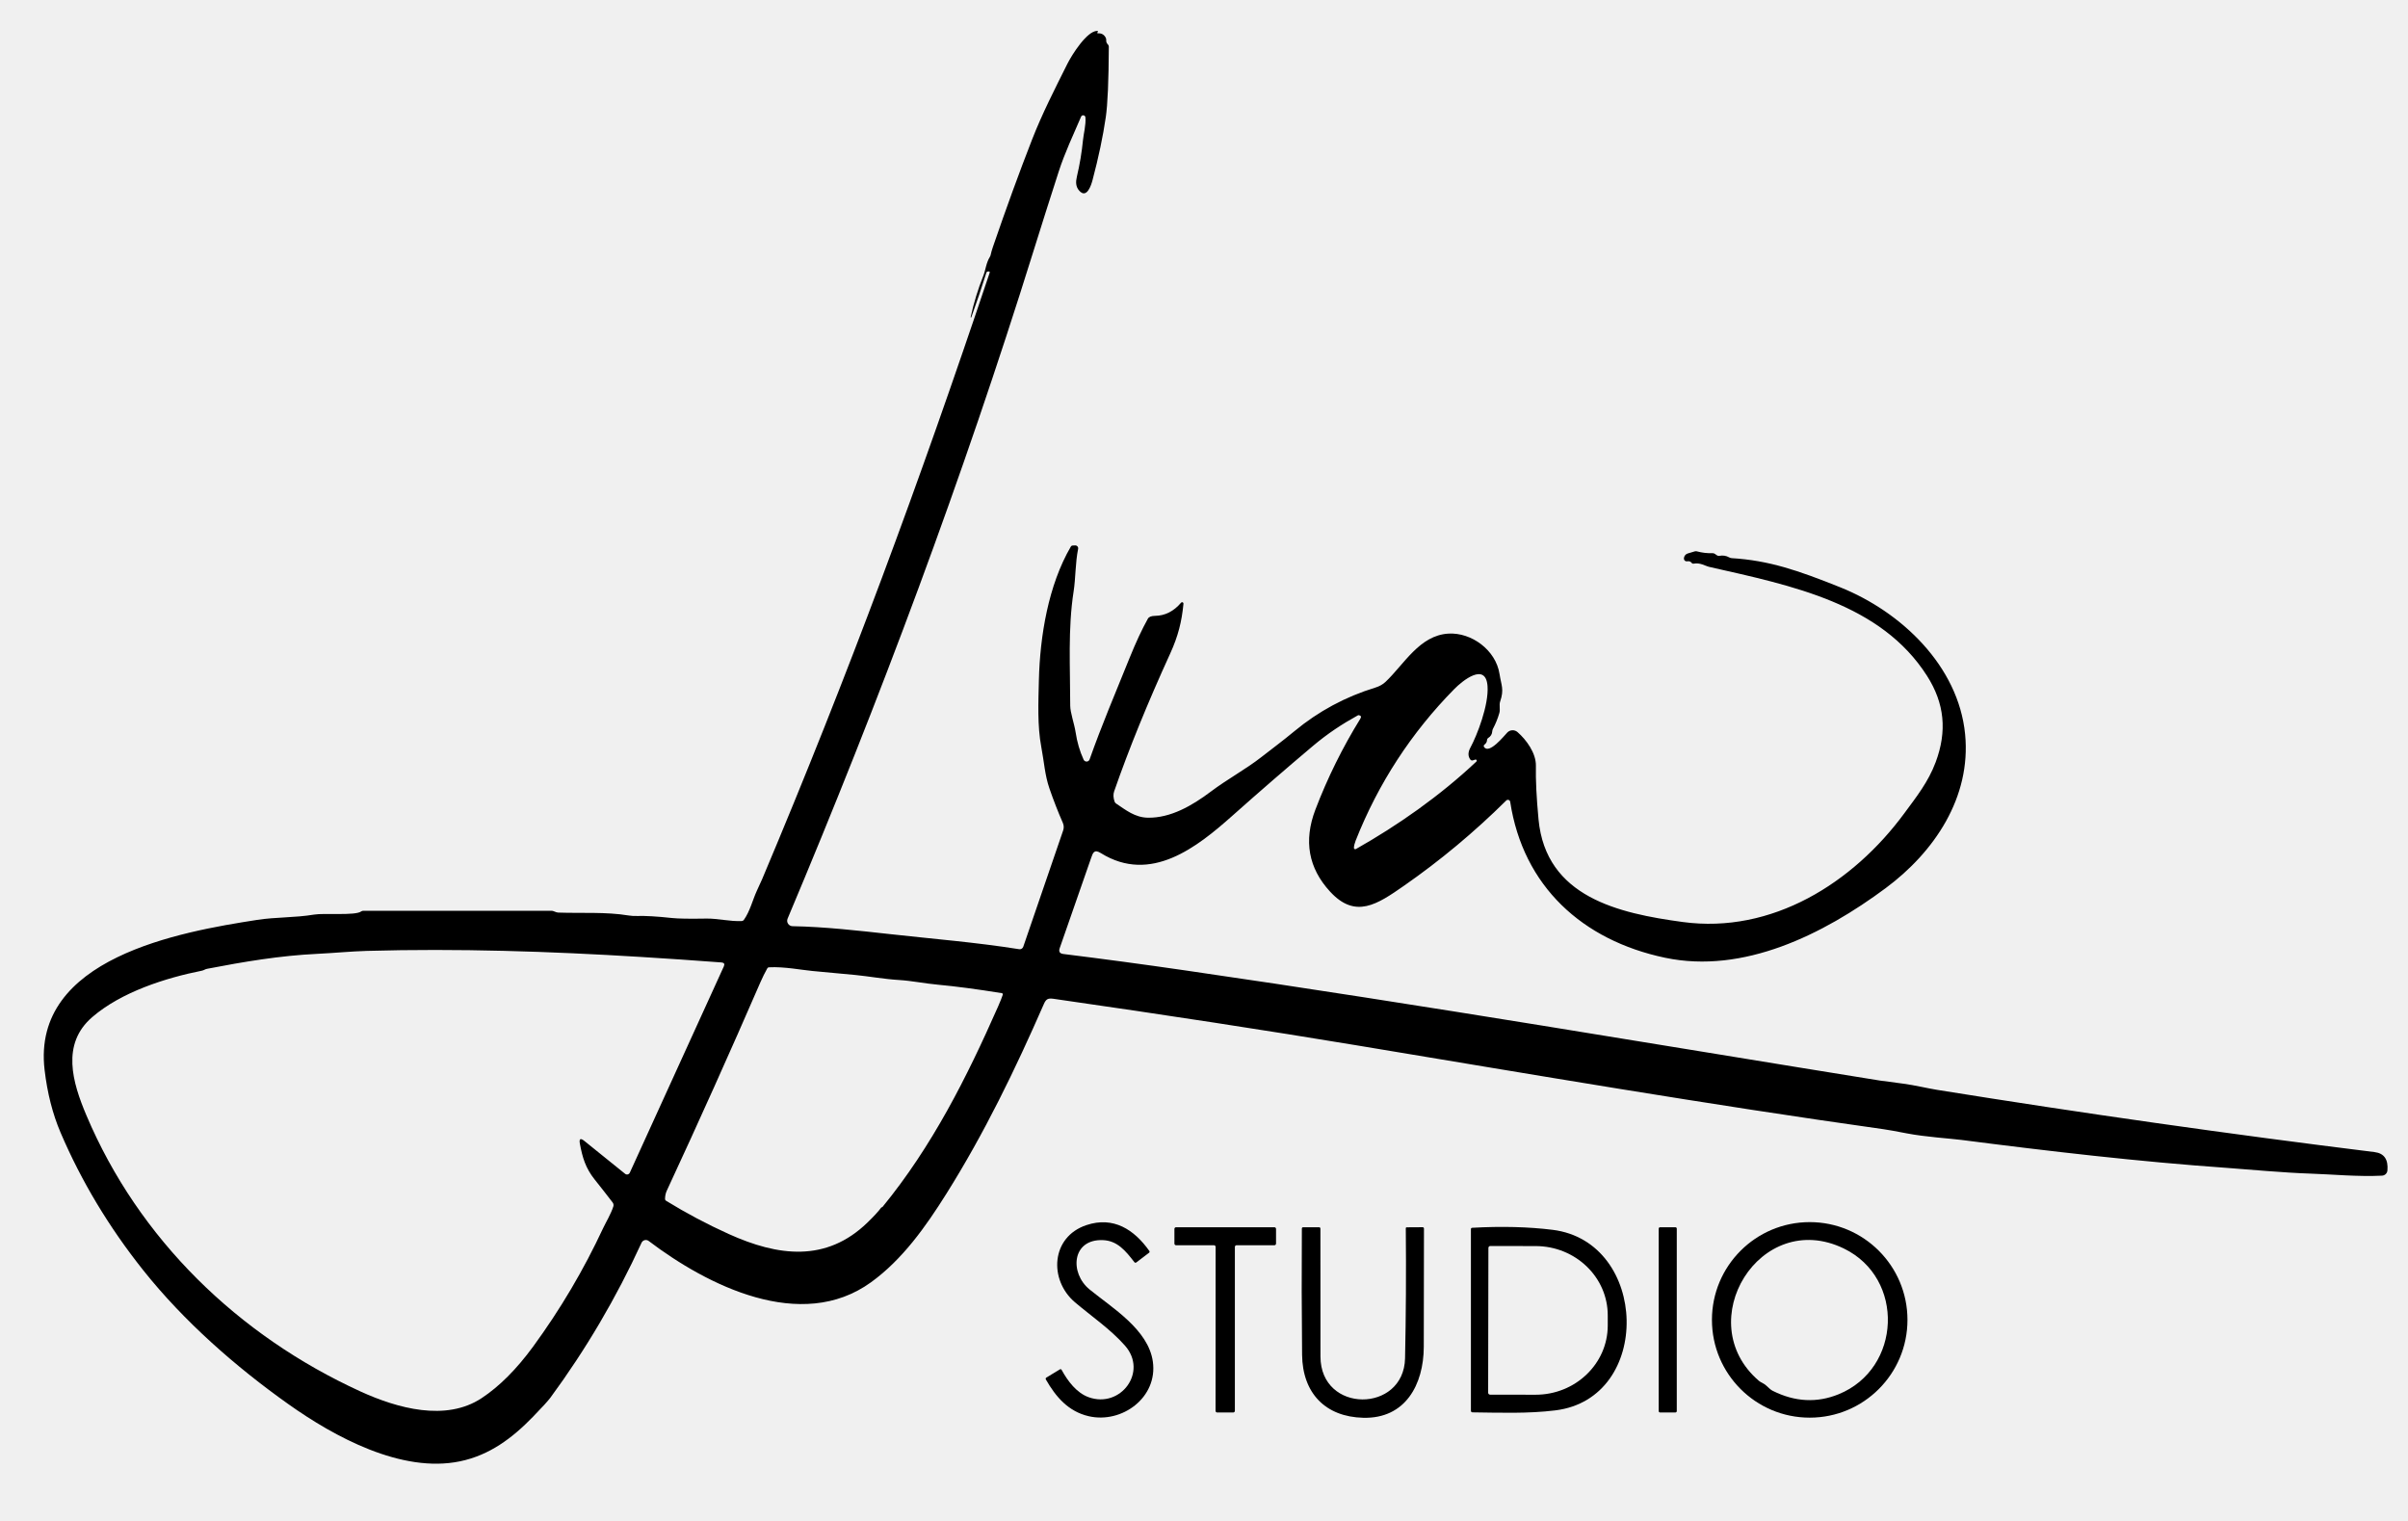
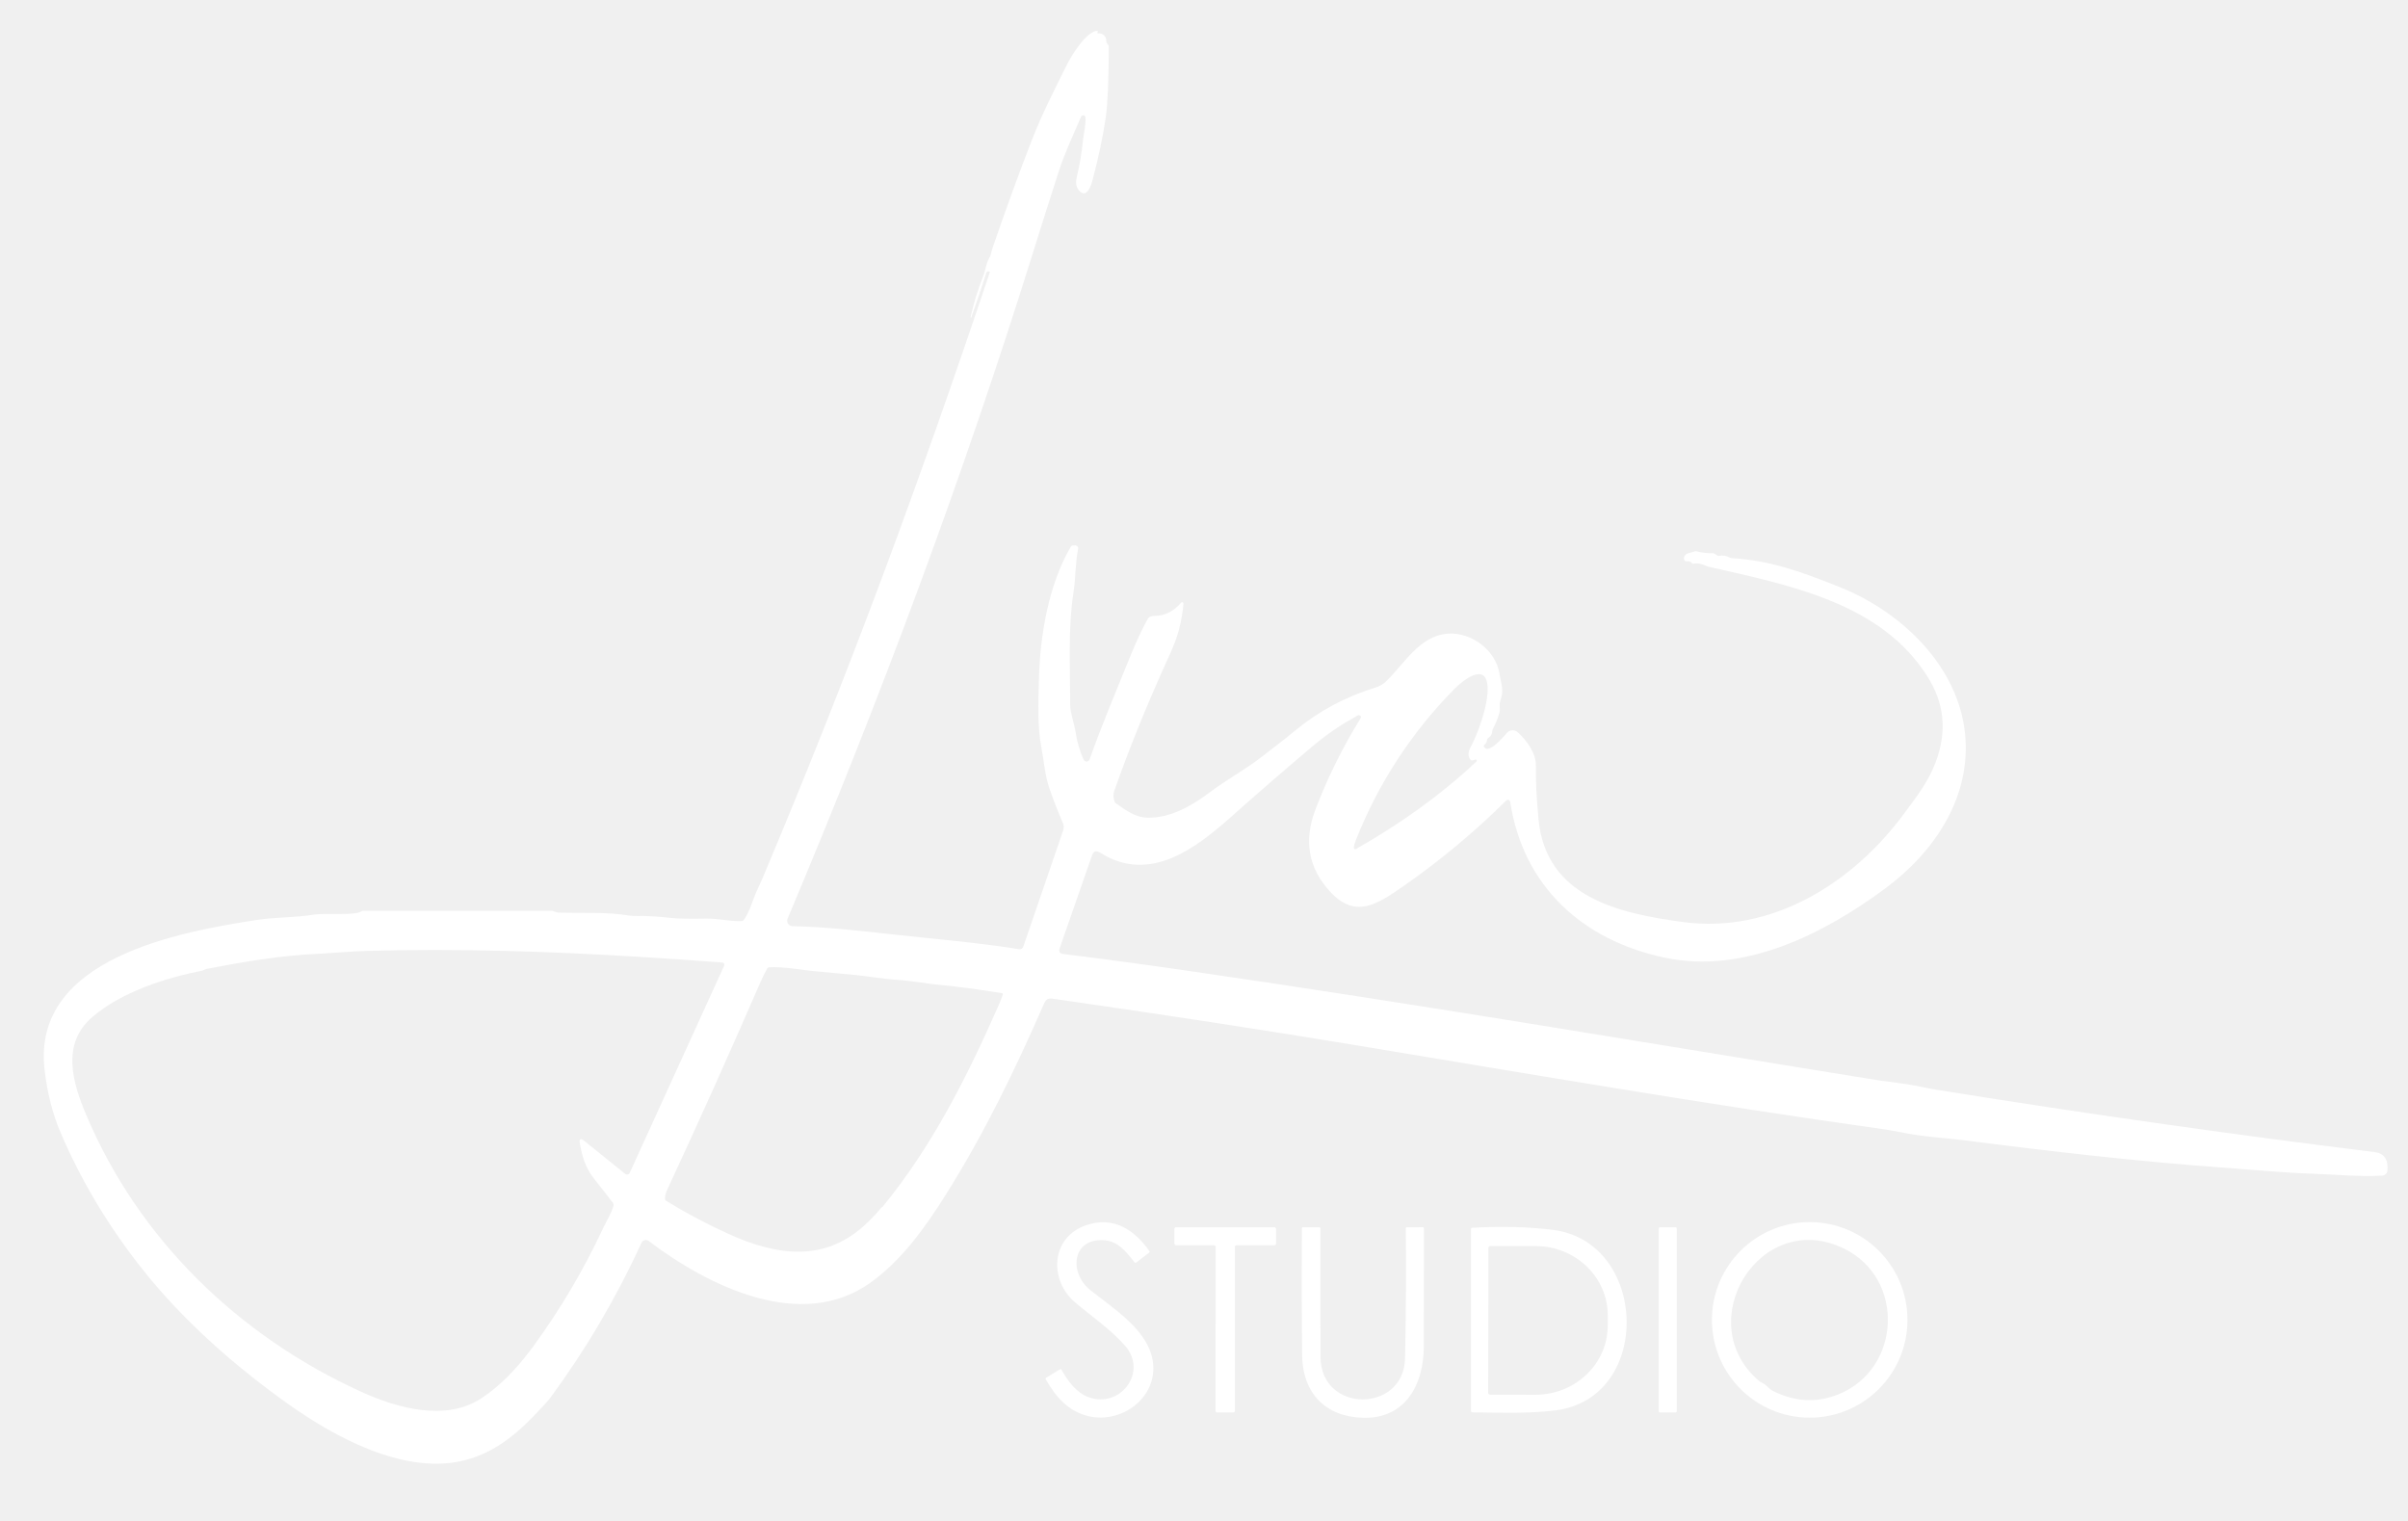
<svg xmlns="http://www.w3.org/2000/svg" version="1.1" viewBox="0.00 0.00 936.00 591.00">
-   <path fill="#000000" d="   M 207.17 550.67   C 199.12 558.97 190.29 565.60 178.81 567.98   C 156.07 572.71 129.96 558.43 112.18 545.82   C 91.56 531.20 71.46 513.54 55.70 493.74   Q 35.70 468.63 23.54 440.20   Q 18.92 429.38 17.33 415.82   C 12.22 372.27 70.16 362.16 99.96 357.54   C 107.22 356.41 114.52 356.74 122.09 355.48   C 126.00 354.82 138.05 355.95 140.35 354.28   Q 140.74 354.00 141.22 354.00   Q 177.86 353.99 214.50 354.00   C 215.11 354.00 216.11 354.67 216.96 354.70   C 225.99 355.02 235.49 354.36 244.38 355.83   Q 245.86 356.07 247.63 356.02   Q 252.52 355.87 261.19 356.81   Q 264.77 357.20 274.57 357.03   C 278.95 356.95 283.58 358.20 288.34 357.99   A 1.06 1.04 15.6 0 0 289.14 357.55   C 291.53 354.16 292.52 349.89 294.15 346.31   Q 296.25 341.70 296.27 341.65   C 329.91 261.91 357.24 187.85 384.67 106.07   Q 384.89 105.40 384.19 105.50   L 383.90 105.54   A 0.60 0.59 -85.4 0 0 383.41 105.96   Q 380.67 114.63 377.55 123.32   A 0.14 0.13 61.6 0 1 377.29 123.24   Q 379.12 114.96 382.24 107.13   C 383.09 105.01 383.31 102.18 384.75 99.87   A 2.57 2.52 -23.9 0 0 385.09 99.01   Q 385.31 97.87 385.95 95.98   Q 393.78 73.17 401.17 54.24   C 405.10 44.18 410.04 34.51 414.91 24.78   C 416.67 21.25 422.52 12.01 426.48 12.01   Q 426.90 12.01 426.70 12.38   L 426.54 12.69   A 0.19 0.19 0.0 0 0 426.72 12.97   Q 428.77 12.78 429.77 14.60   Q 430.03 15.07 429.99 15.60   Q 429.92 16.58 430.62 17.25   A 1.26 1.23 22.7 0 1 431.00 18.14   Q 430.92 38.01 429.82 45.57   Q 428.21 56.66 424.68 69.98   C 424.19 71.84 422.45 77.51 419.44 74.05   C 418.13 72.54 418.10 70.70 418.59 68.65   Q 420.26 61.59 420.97 54.39   C 421.20 52.01 422.16 48.53 421.91 45.62   A 0.88 0.88 0.0 0 0 420.22 45.35   C 417.16 52.49 413.87 59.41 411.50 66.76   Q 406.48 82.32 401.61 97.92   C 374.19 185.89 341.90 272.21 306.14 357.06   A 2.11 2.11 0.0 0 0 308.05 359.99   C 320.49 360.21 333.96 361.74 345.85 363.06   C 362.62 364.93 379.47 366.27 396.15 368.93   A 1.45 1.44 -75.7 0 0 397.75 367.97   L 413.25 322.79   Q 413.76 321.29 413.13 319.83   Q 410.32 313.41 407.90 306.40   C 406.14 301.32 405.82 295.93 404.77 290.42   C 403.19 282.10 403.62 272.84 403.82 264.39   C 404.23 247.20 407.50 227.41 416.23 212.47   A 0.86 0.85 -75.9 0 1 416.96 212.03   L 417.93 211.99   A 1.12 1.12 0.0 0 1 419.07 213.33   C 417.96 218.83 418.12 224.73 417.33 229.79   C 415.06 244.35 416.00 259.54 416.00 274.25   C 416.00 277.00 417.58 281.24 418.10 284.63   Q 418.96 290.35 421.21 295.27   A 1.26 1.25 42.5 0 0 423.53 295.17   C 428.26 281.81 433.23 270.17 439.03 255.83   Q 442.78 246.55 446.19 240.47   Q 446.79 239.40 448.97 239.37   Q 454.82 239.29 459.10 234.24   A 0.53 0.52 67.9 0 1 460.02 234.63   C 459.37 241.53 457.94 247.29 454.86 254.02   Q 441.70 282.80 433.08 307.56   Q 432.47 309.30 433.24 311.56   Q 433.40 312.03 433.82 312.31   C 437.58 314.82 441.12 317.71 446.11 317.82   C 454.98 318.00 463.40 313.14 470.63 307.69   C 477.05 302.85 484.25 299.00 490.33 294.24   C 494.62 290.88 498.51 288.04 503.16 284.18   Q 517.14 272.60 534.57 267.26   Q 536.98 266.52 538.57 265.02   C 545.80 258.19 551.75 246.94 563.00 246.27   C 571.96 245.74 581.45 252.66 582.88 261.99   C 583.56 266.40 584.72 267.96 583.12 272.64   C 582.64 274.02 583.23 275.65 582.81 277.10   Q 581.88 280.33 580.32 283.26   A 2.34 2.33 60.8 0 0 580.05 284.22   Q 579.95 285.93 578.46 286.84   Q 578.04 287.11 578.02 287.60   Q 577.97 288.73 577.02 289.42   A 0.67 0.66 -34.1 0 0 576.84 290.32   C 578.81 293.36 584.70 285.94 585.91 284.70   A 2.88 2.88 0.0 0 1 589.86 284.54   C 593.32 287.55 597.12 292.75 597.01 297.69   Q 596.84 305.79 598.03 318.47   C 600.89 348.68 629.15 354.98 654.07 358.36   C 688.84 363.07 720.30 343.16 740.20 316.13   C 744.97 309.65 749.51 303.97 752.40 296.25   C 756.90 284.20 755.87 273.38 749.04 262.68   C 731.11 234.60 696.71 227.65 664.49 220.36   C 662.72 219.96 660.88 218.59 658.35 219.08   A 0.79 0.79 0.0 0 1 657.56 218.78   Q 656.96 218.00 655.91 218.16   A 1.71 1.31 -50.2 0 1 656.03 215.12   L 658.79 214.30   Q 659.20 214.19 659.60 214.30   Q 662.59 215.11 665.68 215.01   A 1.42 1.37 -28.2 0 1 666.53 215.25   L 667.44 215.87   A 1.13 1.11 56.5 0 0 668.29 216.05   Q 670.38 215.64 672.16 216.65   A 2.20 2.19 -28.2 0 0 673.13 216.94   C 687.68 217.84 698.93 221.71 715.24 228.24   C 739.13 237.81 761.22 258.89 763.84 285.30   C 766.28 309.94 751.84 331.19 732.95 345.21   C 708.76 363.16 677.76 378.68 647.20 372.25   C 615.09 365.49 592.05 344.50 587.02 311.64   A 0.91 0.90 63.3 0 0 585.49 311.13   Q 566.87 329.56 545.77 344.25   C 535.34 351.51 526.86 357.28 516.99 346.53   Q 504.39 332.83 511.28 314.73   Q 518.35 296.20 528.77 279.34   Q 529.43 278.26 528.28 277.99   A 0.73 0.70 36.8 0 0 527.79 278.05   C 521.51 281.52 516.03 285.14 510.26 290.00   Q 494.48 303.31 479.05 317.04   C 465.32 329.26 447.29 343.62 427.94 331.60   C 425.29 329.95 424.83 331.43 424.10 333.54   Q 418.04 350.89 411.91 368.53   Q 411.22 370.53 413.31 370.79   Q 436.30 373.64 460.48 377.14   C 553.41 390.58 648.73 406.82 730.74 419.99   Q 730.82 420.00 739.91 421.21   C 744.26 421.79 749.15 422.99 752.95 423.60   Q 837.76 437.23 923.00 447.79   Q 928.56 448.48 928.00 454.93   A 2.21 2.21 0.0 0 1 925.91 456.95   C 916.81 457.43 905.82 456.40 898.37 456.17   C 887.51 455.82 873.55 454.50 865.88 453.95   C 831.31 451.51 796.76 447.49 762.40 443.06   C 758.16 442.52 748.29 441.89 741.26 440.53   Q 734.78 439.27 732.16 438.90   C 663.67 429.29 595.47 417.60 527.24 406.28   Q 475.42 397.68 409.51 388.21   C 407.38 387.91 406.62 388.27 405.75 390.25   C 394.61 415.71 382.67 440.39 367.88 463.95   C 359.81 476.81 350.79 489.54 338.58 498.38   C 311.38 518.07 274.89 499.59 252.14 482.33   A 1.83 1.83 0.0 0 0 249.37 483.03   Q 234.68 515.05 213.97 543.21   Q 212.61 545.06 207.17 550.67   Z   M 571.52 295.21   Q 570.08 293.26 571.58 290.52   C 574.10 285.89 578.75 274.03 578.21 266.67   C 577.51 257.17 568.37 264.68 565.30 267.80   Q 540.17 293.35 526.96 326.70   Q 526.33 328.31 526.27 329.53   A 0.52 0.52 0.0 0 0 527.04 330.01   C 543.33 320.81 559.71 309.34 573.89 295.99   A 0.45 0.45 0.0 0 0 573.45 295.23   L 572.50 295.53   A 0.89 0.88 -26.5 0 1 571.52 295.21   Z   M 35.85 395.33   C 23.70 405.79 28.19 420.74 33.56 433.45   C 53.97 481.73 92.68 519.16 140.12 540.83   C 154.48 547.39 173.28 552.61 187.19 543.44   Q 197.54 536.61 207.21 523.41   Q 223.11 501.68 234.48 477.27   C 235.50 475.10 237.48 471.84 238.41 468.91   A 1.70 1.68 -55.4 0 0 238.14 467.38   Q 234.72 462.92 231.15 458.45   C 227.59 453.99 226.39 449.86 225.40 444.53   Q 224.86 441.61 227.17 443.48   L 242.99 456.24   A 1.19 1.18 -58.5 0 0 244.81 455.80   L 281.35 375.64   Q 282.00 374.20 280.43 374.08   Q 264.07 372.85 248.94 371.93   C 213.63 369.76 177.98 368.59 142.59 369.59   C 136.56 369.76 129.71 370.43 123.25 370.74   C 108.82 371.43 94.65 373.82 80.51 376.55   C 79.64 376.72 79.29 377.12 78.46 377.29   C 64.38 380.09 47.19 385.55 35.85 395.33   Z   M 342.65 469.28   Q 342.70 469.26 342.75 469.25   A 0.71 0.53 5.1 0 0 343.09 469.04   C 362.30 445.57 375.79 418.81 387.96 391.20   Q 389.28 388.19 389.76 386.69   Q 389.95 386.10 389.34 386.00   Q 375.00 383.69 364.50 382.72   C 359.20 382.24 354.35 381.19 349.38 380.90   C 343.74 380.56 337.38 379.43 332.63 378.97   Q 324.23 378.15 315.82 377.40   C 311.80 377.04 304.79 375.65 298.94 375.97   Q 298.46 375.99 298.23 376.42   Q 296.78 379.01 295.60 381.72   Q 277.92 422.46 259.21 462.73   Q 258.52 464.23 258.50 465.96   A 0.90 0.89 -74.3 0 0 258.92 466.72   Q 270.67 473.94 283.23 479.62   C 302.51 488.34 321.14 490.68 337.14 475.22   Q 340.91 471.58 342.50 469.40   Q 342.56 469.31 342.65 469.28   Z" />
-   <path fill="#000000" d="   M 417.84 506.17   C 407.62 497.48 408.47 480.78 422.30 476.17   C 432.81 472.66 440.86 477.90 446.76 486.23   A 0.50 0.50 0.0 0 1 446.65 486.91   L 441.69 490.68   A 0.54 0.53 52.2 0 1 440.94 490.58   C 437.46 486.07 434.29 482.24 428.73 482.01   C 416.62 481.51 415.65 494.77 423.54 501.20   C 432.42 508.43 446.32 516.76 448.11 529.17   C 450.13 543.21 436.02 553.43 423.19 550.45   C 415.29 548.62 410.43 542.99 406.53 536.17   A 0.55 0.55 0.0 0 1 406.72 535.43   L 411.94 532.27   Q 412.40 531.99 412.67 532.46   C 415.04 536.80 418.47 541.38 423.18 543.07   C 435.54 547.51 446.33 533.24 437.27 523.00   C 431.55 516.53 424.42 511.76 417.84 506.17   Z" />
-   <path fill="#000000" d="   M 741.44 513.01   A 38.00 38.00 0.0 0 1 703.44 551.01   A 38.00 38.00 0.0 0 1 665.44 513.01   A 38.00 38.00 0.0 0 1 703.44 475.01   A 38.00 38.00 0.0 0 1 741.44 513.01   Z   M 685.33 537.69   C 686.83 538.46 687.61 539.85 689.08 540.59   Q 702.03 547.07 714.69 541.91   C 739.13 531.95 740.54 496.83 716.72 485.27   C 684.15 469.46 657.00 513.84 683.69 536.69   Q 684.16 537.09 685.33 537.69   Z" />
-   <path fill="#000000" d="   M 471.88 484.00   L 457.14 484.00   A 0.64 0.64 0.0 0 1 456.50 483.36   L 456.50 477.64   A 0.64 0.64 0.0 0 1 457.14 477.00   L 495.36 477.00   A 0.64 0.64 0.0 0 1 496.00 477.64   L 496.00 483.36   A 0.64 0.64 0.0 0 1 495.36 484.00   L 480.64 484.00   A 0.64 0.64 0.0 0 0 480.00 484.64   L 480.00 548.36   A 0.64 0.64 0.0 0 1 479.36 549.00   L 473.13 549.00   A 0.64 0.64 0.0 0 1 472.49 548.36   L 472.52 484.64   A 0.64 0.64 0.0 0 0 471.88 484.00   Z" />
-   <path fill="#000000" d="   M 513.27 527.24   C 513.30 549.49 545.71 549.25 546.15 527.94   Q 546.68 503.02 546.44 477.34   A 0.31 0.31 0.0 0 1 546.75 477.03   L 552.91 476.99   Q 553.50 476.98 553.50 477.57   Q 553.52 500.56 553.43 523.49   C 553.38 538.21 546.25 551.46 529.92 551.06   C 515.22 550.71 506.28 541.50 506.13 526.55   Q 505.87 502.06 506.04 477.54   Q 506.05 477.00 506.58 477.00   L 512.68 477.00   Q 513.25 477.00 513.25 477.58   Q 513.24 502.44 513.27 527.24   Z" />
-   <path fill="#000000" d="   M 603.48 478.00   C 640.84 482.61 642.55 543.51 604.57 548.18   C 593.94 549.49 583.11 549.08 572.41 548.95   Q 571.75 548.94 571.75 548.28   L 571.75 477.77   Q 571.75 477.24 572.27 477.21   Q 589.44 476.26 603.48 478.00   Z   M 578.55 485.04   L 578.45 541.32   A 0.75 0.75 0.0 0 0 579.20 542.07   L 596.83 542.10   A 28.06 26.92 0.1 0 0 624.94 515.23   L 624.94 511.29   A 28.06 26.92 0.1 0 0 596.93 484.32   L 579.30 484.29   A 0.75 0.75 0.0 0 0 578.55 485.04   Z" />
-   <rect fill="#000000" x="644.75" y="477.01" width="7.02" height="71.98" rx="0.52" />
+   <path fill="#ffffff" d="   M 207.17 550.67   C 199.12 558.97 190.29 565.60 178.81 567.98   C 156.07 572.71 129.96 558.43 112.18 545.82   C 91.56 531.20 71.46 513.54 55.70 493.74   Q 35.70 468.63 23.54 440.20   Q 18.92 429.38 17.33 415.82   C 12.22 372.27 70.16 362.16 99.96 357.54   C 107.22 356.41 114.52 356.74 122.09 355.48   C 126.00 354.82 138.05 355.95 140.35 354.28   Q 140.74 354.00 141.22 354.00   Q 177.86 353.99 214.50 354.00   C 215.11 354.00 216.11 354.67 216.96 354.70   C 225.99 355.02 235.49 354.36 244.38 355.83   Q 245.86 356.07 247.63 356.02   Q 252.52 355.87 261.19 356.81   Q 264.77 357.20 274.57 357.03   C 278.95 356.95 283.58 358.20 288.34 357.99   A 1.06 1.04 15.6 0 0 289.14 357.55   C 291.53 354.16 292.52 349.89 294.15 346.31   Q 296.25 341.70 296.27 341.65   C 329.91 261.91 357.24 187.85 384.67 106.07   Q 384.89 105.40 384.19 105.50   L 383.90 105.54   A 0.60 0.59 -85.4 0 0 383.41 105.96   Q 380.67 114.63 377.55 123.32   A 0.14 0.13 61.6 0 1 377.29 123.24   Q 379.12 114.96 382.24 107.13   C 383.09 105.01 383.31 102.18 384.75 99.87   A 2.57 2.52 -23.9 0 0 385.09 99.01   Q 385.31 97.87 385.95 95.98   Q 393.78 73.17 401.17 54.24   C 405.10 44.18 410.04 34.51 414.91 24.78   C 416.67 21.25 422.52 12.01 426.48 12.01   Q 426.90 12.01 426.70 12.38   L 426.54 12.69   A 0.19 0.19 0.0 0 0 426.72 12.97   Q 428.77 12.78 429.77 14.60   Q 430.03 15.07 429.99 15.60   Q 429.92 16.58 430.62 17.25   A 1.26 1.23 22.7 0 1 431.00 18.14   Q 430.92 38.01 429.82 45.57   Q 428.21 56.66 424.68 69.98   C 424.19 71.84 422.45 77.51 419.44 74.05   C 418.13 72.54 418.10 70.70 418.59 68.65   Q 420.26 61.59 420.97 54.39   C 421.20 52.01 422.16 48.53 421.91 45.62   A 0.88 0.88 0.0 0 0 420.22 45.35   C 417.16 52.49 413.87 59.41 411.50 66.76   Q 406.48 82.32 401.61 97.92   C 374.19 185.89 341.90 272.21 306.14 357.06   A 2.11 2.11 0.0 0 0 308.05 359.99   C 320.49 360.21 333.96 361.74 345.85 363.06   C 362.62 364.93 379.47 366.27 396.15 368.93   A 1.45 1.44 -75.7 0 0 397.75 367.97   L 413.25 322.79   Q 413.76 321.29 413.13 319.83   Q 410.32 313.41 407.90 306.40   C 406.14 301.32 405.82 295.93 404.77 290.42   C 403.19 282.10 403.62 272.84 403.82 264.39   C 404.23 247.20 407.50 227.41 416.23 212.47   A 0.86 0.85 -75.9 0 1 416.96 212.03   L 417.93 211.99   A 1.12 1.12 0.0 0 1 419.07 213.33   C 417.96 218.83 418.12 224.73 417.33 229.79   C 415.06 244.35 416.00 259.54 416.00 274.25   C 416.00 277.00 417.58 281.24 418.10 284.63   Q 418.96 290.35 421.21 295.27   A 1.26 1.25 42.5 0 0 423.53 295.17   C 428.26 281.81 433.23 270.17 439.03 255.83   Q 442.78 246.55 446.19 240.47   Q 446.79 239.40 448.97 239.37   Q 454.82 239.29 459.10 234.24   A 0.53 0.52 67.9 0 1 460.02 234.63   C 459.37 241.53 457.94 247.29 454.86 254.02   Q 441.70 282.80 433.08 307.56   Q 432.47 309.30 433.24 311.56   Q 433.40 312.03 433.82 312.31   C 437.58 314.82 441.12 317.71 446.11 317.82   C 454.98 318.00 463.40 313.14 470.63 307.69   C 477.05 302.85 484.25 299.00 490.33 294.24   C 494.62 290.88 498.51 288.04 503.16 284.18   Q 517.14 272.60 534.57 267.26   Q 536.98 266.52 538.57 265.02   C 545.80 258.19 551.75 246.94 563.00 246.27   C 571.96 245.74 581.45 252.66 582.88 261.99   C 583.56 266.40 584.72 267.96 583.12 272.64   C 582.64 274.02 583.23 275.65 582.81 277.10   Q 581.88 280.33 580.32 283.26   A 2.34 2.33 60.8 0 0 580.05 284.22   Q 579.95 285.93 578.46 286.84   Q 578.04 287.11 578.02 287.60   Q 577.97 288.73 577.02 289.42   A 0.67 0.66 -34.1 0 0 576.84 290.32   C 578.81 293.36 584.70 285.94 585.91 284.70   A 2.88 2.88 0.0 0 1 589.86 284.54   C 593.32 287.55 597.12 292.75 597.01 297.69   Q 596.84 305.79 598.03 318.47   C 600.89 348.68 629.15 354.98 654.07 358.36   C 688.84 363.07 720.30 343.16 740.20 316.13   C 744.97 309.65 749.51 303.97 752.40 296.25   C 756.90 284.20 755.87 273.38 749.04 262.68   C 731.11 234.60 696.71 227.65 664.49 220.36   C 662.72 219.96 660.88 218.59 658.35 219.08   A 0.79 0.79 0.0 0 1 657.56 218.78   Q 656.96 218.00 655.91 218.16   A 1.71 1.31 -50.2 0 1 656.03 215.12   L 658.79 214.30   Q 659.20 214.19 659.60 214.30   Q 662.59 215.11 665.68 215.01   A 1.42 1.37 -28.2 0 1 666.53 215.25   L 667.44 215.87   A 1.13 1.11 56.5 0 0 668.29 216.05   Q 670.38 215.64 672.16 216.65   A 2.20 2.19 -28.2 0 0 673.13 216.94   C 687.68 217.84 698.93 221.71 715.24 228.24   C 739.13 237.81 761.22 258.89 763.84 285.30   C 766.28 309.94 751.84 331.19 732.95 345.21   C 708.76 363.16 677.76 378.68 647.20 372.25   C 615.09 365.49 592.05 344.50 587.02 311.64   A 0.91 0.90 63.3 0 0 585.49 311.13   Q 566.87 329.56 545.77 344.25   C 535.34 351.51 526.86 357.28 516.99 346.53   Q 504.39 332.83 511.28 314.73   Q 518.35 296.20 528.77 279.34   Q 529.43 278.26 528.28 277.99   A 0.73 0.70 36.8 0 0 527.79 278.05   C 521.51 281.52 516.03 285.14 510.26 290.00   Q 494.48 303.31 479.05 317.04   C 465.32 329.26 447.29 343.62 427.94 331.60   C 425.29 329.95 424.83 331.43 424.10 333.54   Q 418.04 350.89 411.91 368.53   Q 411.22 370.53 413.31 370.79   Q 436.30 373.64 460.48 377.14   C 553.41 390.58 648.73 406.82 730.74 419.99   Q 730.82 420.00 739.91 421.21   C 744.26 421.79 749.15 422.99 752.95 423.60   Q 837.76 437.23 923.00 447.79   Q 928.56 448.48 928.00 454.93   A 2.21 2.21 0.0 0 1 925.91 456.95   C 916.81 457.43 905.82 456.40 898.37 456.17   C 887.51 455.82 873.55 454.50 865.88 453.95   C 831.31 451.51 796.76 447.49 762.40 443.06   C 758.16 442.52 748.29 441.89 741.26 440.53   Q 734.78 439.27 732.16 438.90   C 663.67 429.29 595.47 417.60 527.24 406.28   Q 475.42 397.68 409.51 388.21   C 407.38 387.91 406.62 388.27 405.75 390.25   C 394.61 415.71 382.67 440.39 367.88 463.95   C 359.81 476.81 350.79 489.54 338.58 498.38   C 311.38 518.07 274.89 499.59 252.14 482.33   A 1.83 1.83 0.0 0 0 249.37 483.03   Q 234.68 515.05 213.97 543.21   Q 212.61 545.06 207.17 550.67   Z   M 571.52 295.21   Q 570.08 293.26 571.58 290.52   C 574.10 285.89 578.75 274.03 578.21 266.67   C 577.51 257.17 568.37 264.68 565.30 267.80   Q 540.17 293.35 526.96 326.70   Q 526.33 328.31 526.27 329.53   A 0.52 0.52 0.0 0 0 527.04 330.01   C 543.33 320.81 559.71 309.34 573.89 295.99   A 0.45 0.45 0.0 0 0 573.45 295.23   L 572.50 295.53   A 0.89 0.88 -26.5 0 1 571.52 295.21   Z   M 35.85 395.33   C 23.70 405.79 28.19 420.74 33.56 433.45   C 53.97 481.73 92.68 519.16 140.12 540.83   C 154.48 547.39 173.28 552.61 187.19 543.44   Q 197.54 536.61 207.21 523.41   Q 223.11 501.68 234.48 477.27   C 235.50 475.10 237.48 471.84 238.41 468.91   A 1.70 1.68 -55.4 0 0 238.14 467.38   Q 234.72 462.92 231.15 458.45   C 227.59 453.99 226.39 449.86 225.40 444.53   Q 224.86 441.61 227.17 443.48   L 242.99 456.24   A 1.19 1.18 -58.5 0 0 244.81 455.80   L 281.35 375.64   Q 282.00 374.20 280.43 374.08   Q 264.07 372.85 248.94 371.93   C 213.63 369.76 177.98 368.59 142.59 369.59   C 136.56 369.76 129.71 370.43 123.25 370.74   C 108.82 371.43 94.65 373.82 80.51 376.55   C 79.64 376.72 79.29 377.12 78.46 377.29   C 64.38 380.09 47.19 385.55 35.85 395.33   Z   M 342.65 469.28   Q 342.70 469.26 342.75 469.25   A 0.71 0.53 5.1 0 0 343.09 469.04   C 362.30 445.57 375.79 418.81 387.96 391.20   Q 389.28 388.19 389.76 386.69   Q 389.95 386.10 389.34 386.00   Q 375.00 383.69 364.50 382.72   C 359.20 382.24 354.35 381.19 349.38 380.90   C 343.74 380.56 337.38 379.43 332.63 378.97   Q 324.23 378.15 315.82 377.40   C 311.80 377.04 304.79 375.65 298.94 375.97   Q 298.46 375.99 298.23 376.42   Q 296.78 379.01 295.60 381.72   Q 277.92 422.46 259.21 462.73   Q 258.52 464.23 258.50 465.96   A 0.90 0.89 -74.3 0 0 258.92 466.72   Q 270.67 473.94 283.23 479.62   C 302.51 488.34 321.14 490.68 337.14 475.22   Q 340.91 471.58 342.50 469.40   Q 342.56 469.31 342.65 469.28   Z" />
+   <path fill="#FFFFFF" d="   M 417.84 506.17   C 407.62 497.48 408.47 480.78 422.30 476.17   C 432.81 472.66 440.86 477.90 446.76 486.23   A 0.50 0.50 0.0 0 1 446.65 486.91   L 441.69 490.68   A 0.54 0.53 52.2 0 1 440.94 490.58   C 437.46 486.07 434.29 482.24 428.73 482.01   C 416.62 481.51 415.65 494.77 423.54 501.20   C 432.42 508.43 446.32 516.76 448.11 529.17   C 450.13 543.21 436.02 553.43 423.19 550.45   C 415.29 548.62 410.43 542.99 406.53 536.17   A 0.55 0.55 0.0 0 1 406.72 535.43   L 411.94 532.27   Q 412.40 531.99 412.67 532.46   C 415.04 536.80 418.47 541.38 423.18 543.07   C 435.54 547.51 446.33 533.24 437.27 523.00   C 431.55 516.53 424.42 511.76 417.84 506.17   Z" />
+   <path fill="#FFFFFF" d="   M 741.44 513.01   A 38.00 38.00 0.0 0 1 703.44 551.01   A 38.00 38.00 0.0 0 1 665.44 513.01   A 38.00 38.00 0.0 0 1 703.44 475.01   A 38.00 38.00 0.0 0 1 741.44 513.01   Z   M 685.33 537.69   C 686.83 538.46 687.61 539.85 689.08 540.59   Q 702.03 547.07 714.69 541.91   C 739.13 531.95 740.54 496.83 716.72 485.27   C 684.15 469.46 657.00 513.84 683.69 536.69   Q 684.16 537.09 685.33 537.69   Z" />
+   <path fill="#FFFFFF" d="   M 471.88 484.00   L 457.14 484.00   A 0.64 0.64 0.0 0 1 456.50 483.36   L 456.50 477.64   A 0.64 0.64 0.0 0 1 457.14 477.00   L 495.36 477.00   A 0.64 0.64 0.0 0 1 496.00 477.64   L 496.00 483.36   A 0.64 0.64 0.0 0 1 495.36 484.00   L 480.64 484.00   A 0.64 0.64 0.0 0 0 480.00 484.64   L 480.00 548.36   A 0.64 0.64 0.0 0 1 479.36 549.00   L 473.13 549.00   A 0.64 0.64 0.0 0 1 472.49 548.36   L 472.52 484.64   A 0.64 0.64 0.0 0 0 471.88 484.00   Z" />
+   <path fill="#FFFFFF" d="   M 513.27 527.24   C 513.30 549.49 545.71 549.25 546.15 527.94   Q 546.68 503.02 546.44 477.34   A 0.31 0.31 0.0 0 1 546.75 477.03   L 552.91 476.99   Q 553.50 476.98 553.50 477.57   Q 553.52 500.56 553.43 523.49   C 553.38 538.21 546.25 551.46 529.92 551.06   C 515.22 550.71 506.28 541.50 506.13 526.55   Q 505.87 502.06 506.04 477.54   Q 506.05 477.00 506.58 477.00   L 512.68 477.00   Q 513.25 477.00 513.25 477.58   Q 513.24 502.44 513.27 527.24   Z" />
+   <path fill="#FFFFFF" d="   M 603.48 478.00   C 640.84 482.61 642.55 543.51 604.57 548.18   C 593.94 549.49 583.11 549.08 572.41 548.95   Q 571.75 548.94 571.75 548.28   L 571.75 477.77   Q 571.75 477.24 572.27 477.21   Q 589.44 476.26 603.48 478.00   Z   M 578.55 485.04   L 578.45 541.32   A 0.75 0.75 0.0 0 0 579.20 542.07   L 596.83 542.10   A 28.06 26.92 0.1 0 0 624.94 515.23   L 624.94 511.29   A 28.06 26.92 0.1 0 0 596.93 484.32   L 579.30 484.29   A 0.75 0.75 0.0 0 0 578.55 485.04   Z" />
+   <rect fill="#FFFFFF" x="644.75" y="477.01" width="7.02" height="71.98" rx="0.52" />
</svg>
